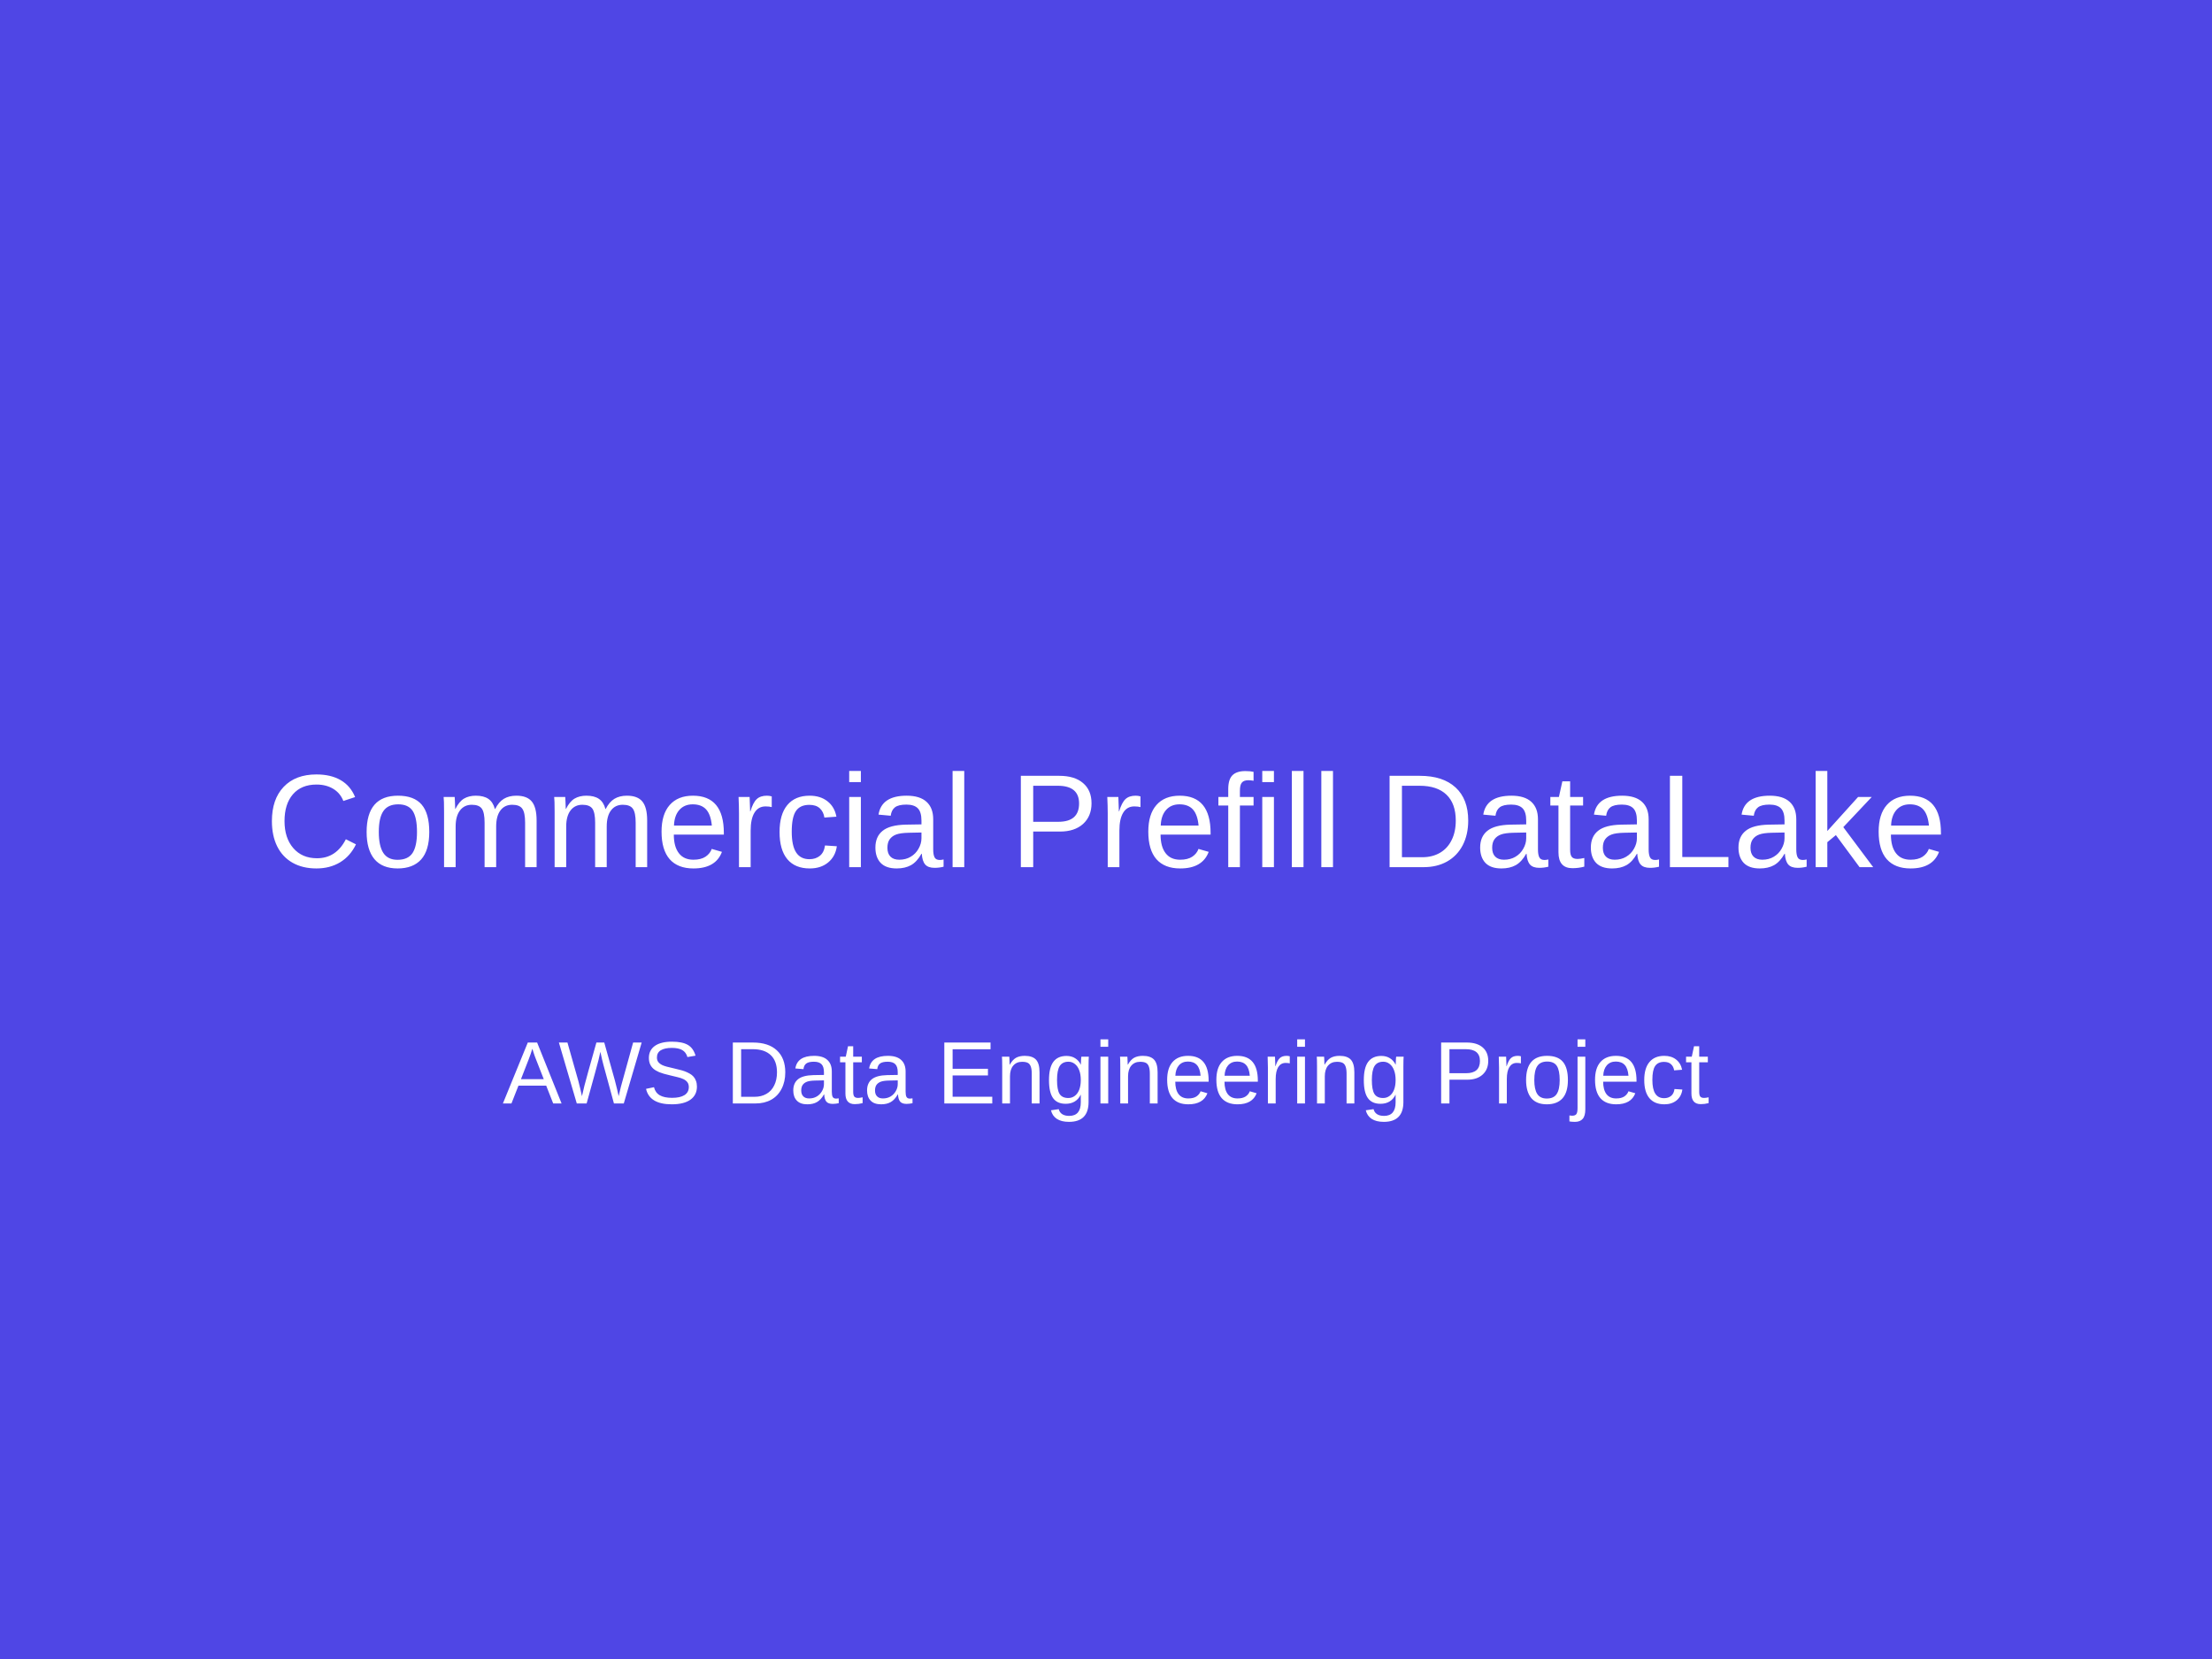
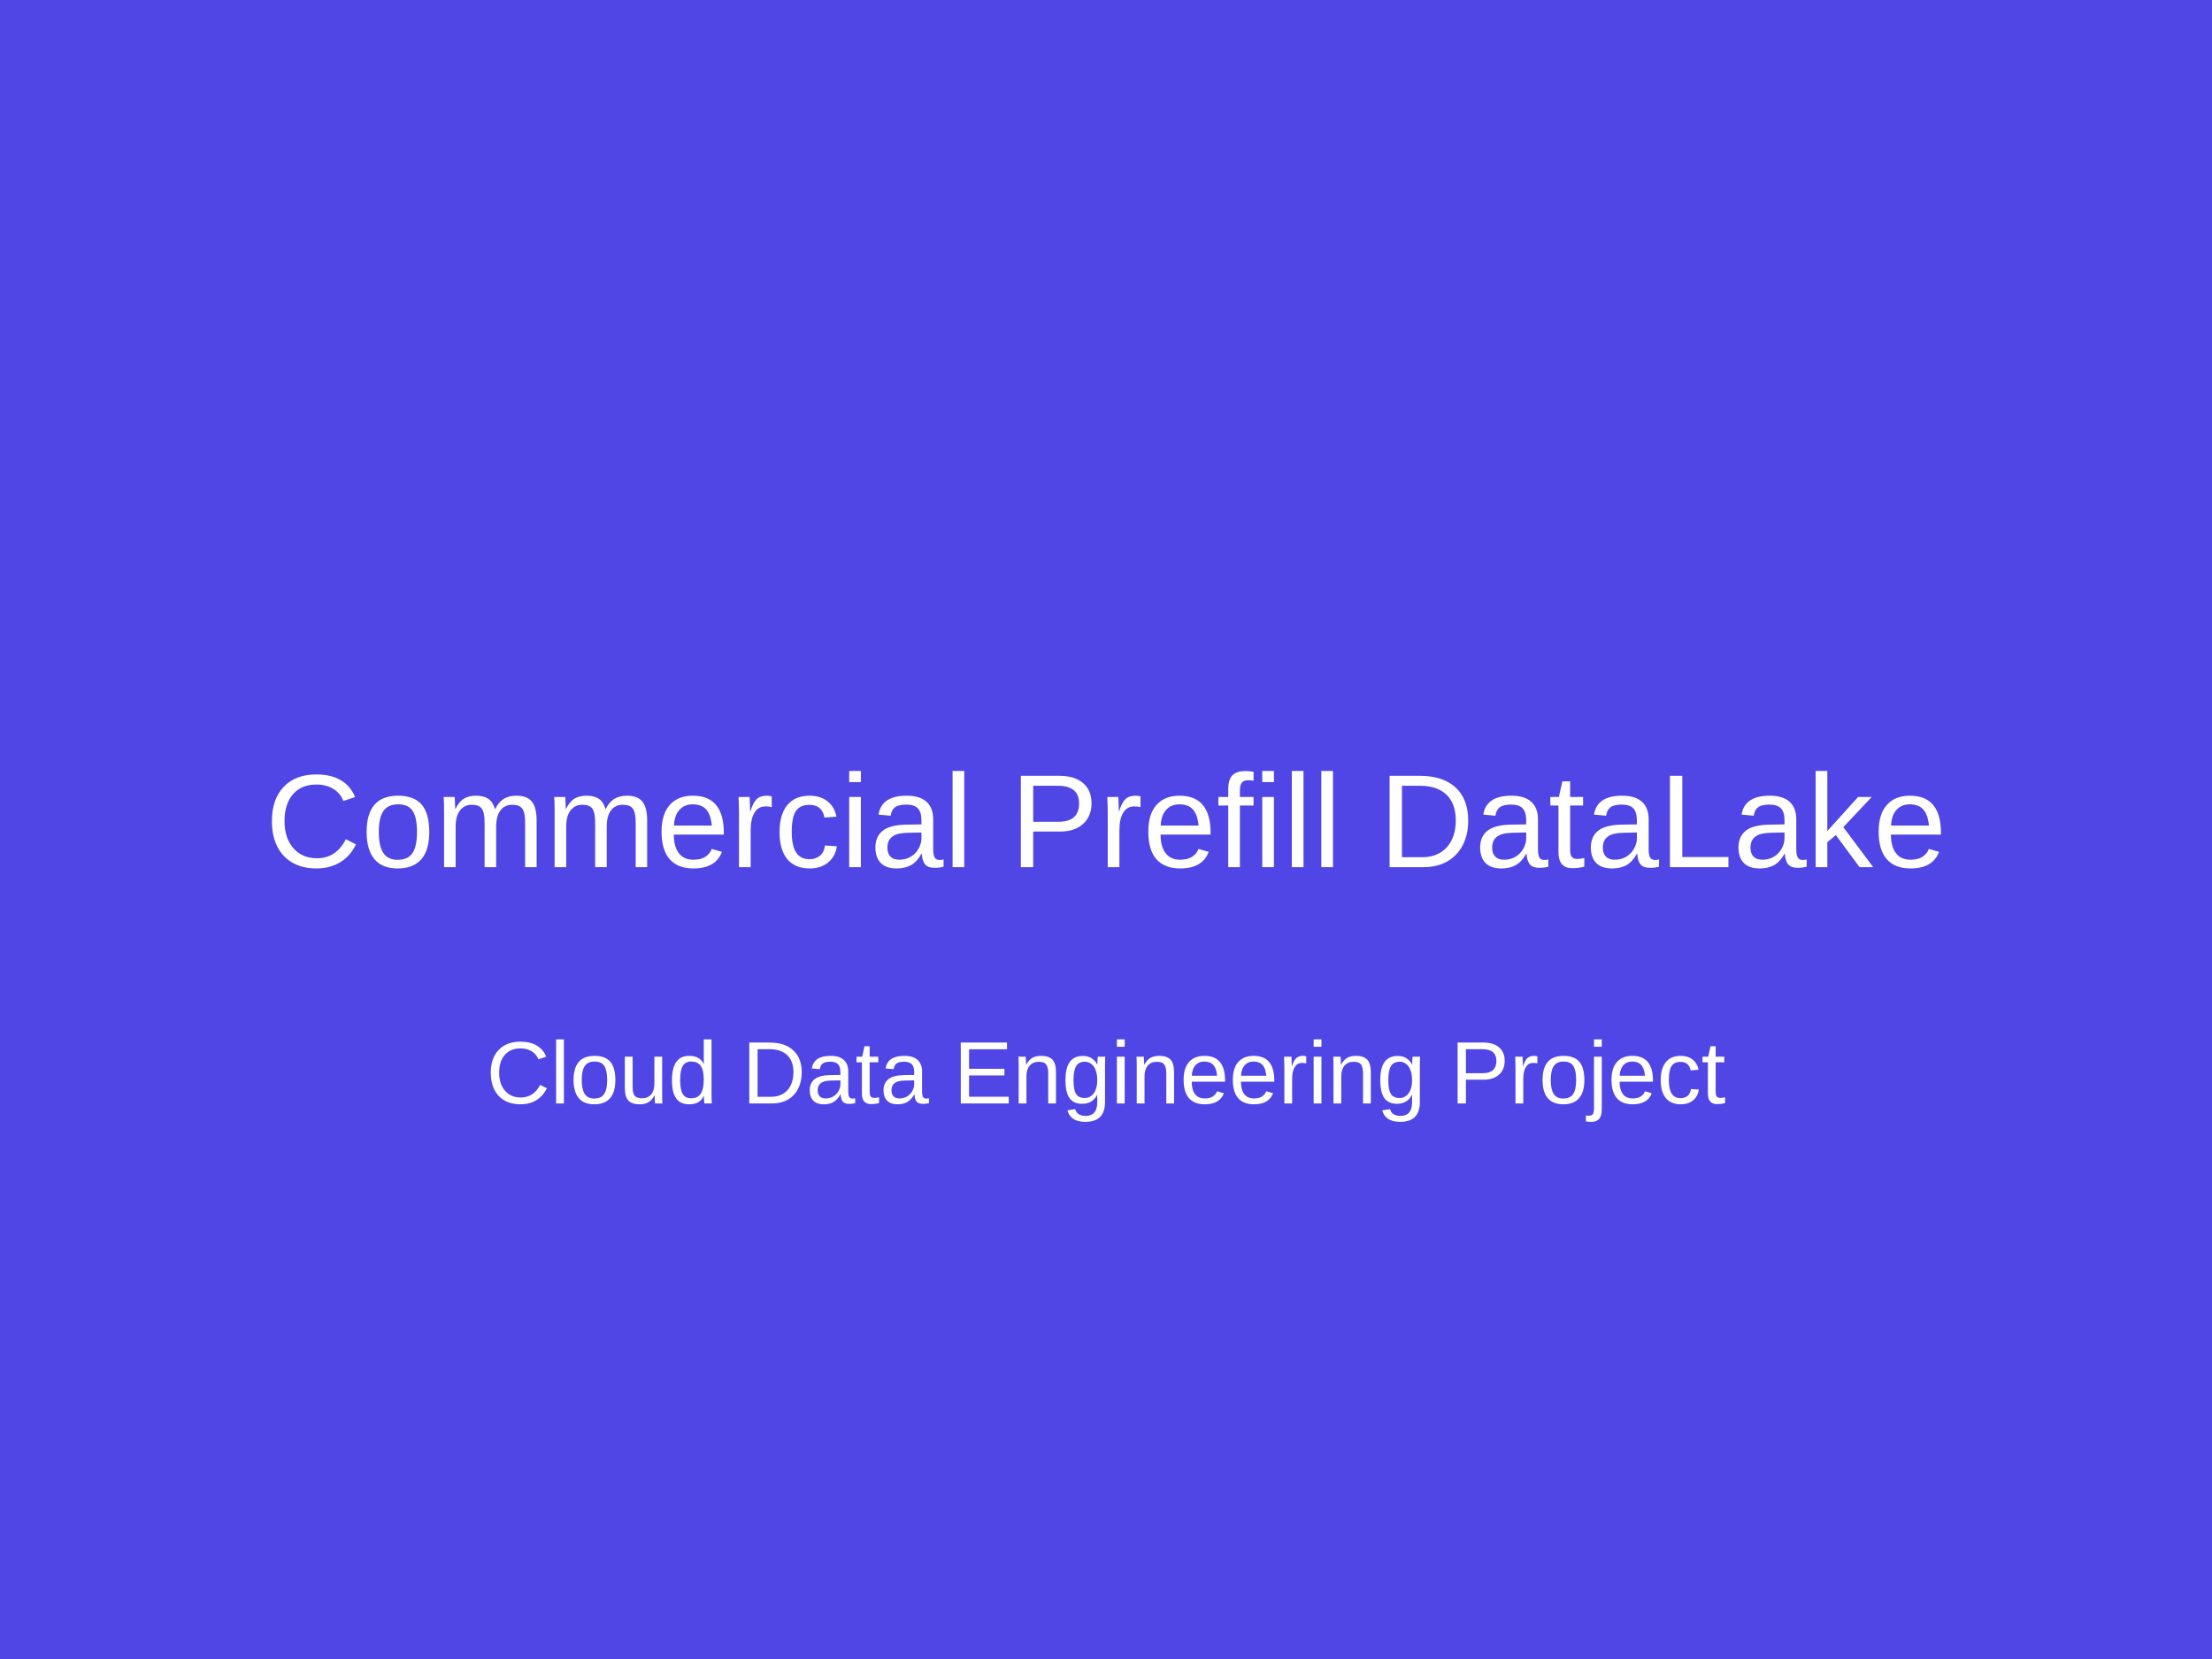
<svg xmlns="http://www.w3.org/2000/svg" width="400" height="300">
  <rect width="400" height="300" fill="#4F46E5" />
  <text x="50%" y="50%" font-family="Arial" font-size="24" fill="white" text-anchor="middle" dominant-baseline="middle">
    Commercial Prefill DataLake
  </text>
  <text x="50%" y="65%" font-family="Arial" font-size="16" fill="white" text-anchor="middle" dominant-baseline="middle">
-     AWS Data Engineering Project
+     Cloud Data Engineering Project
  </text>
</svg>
